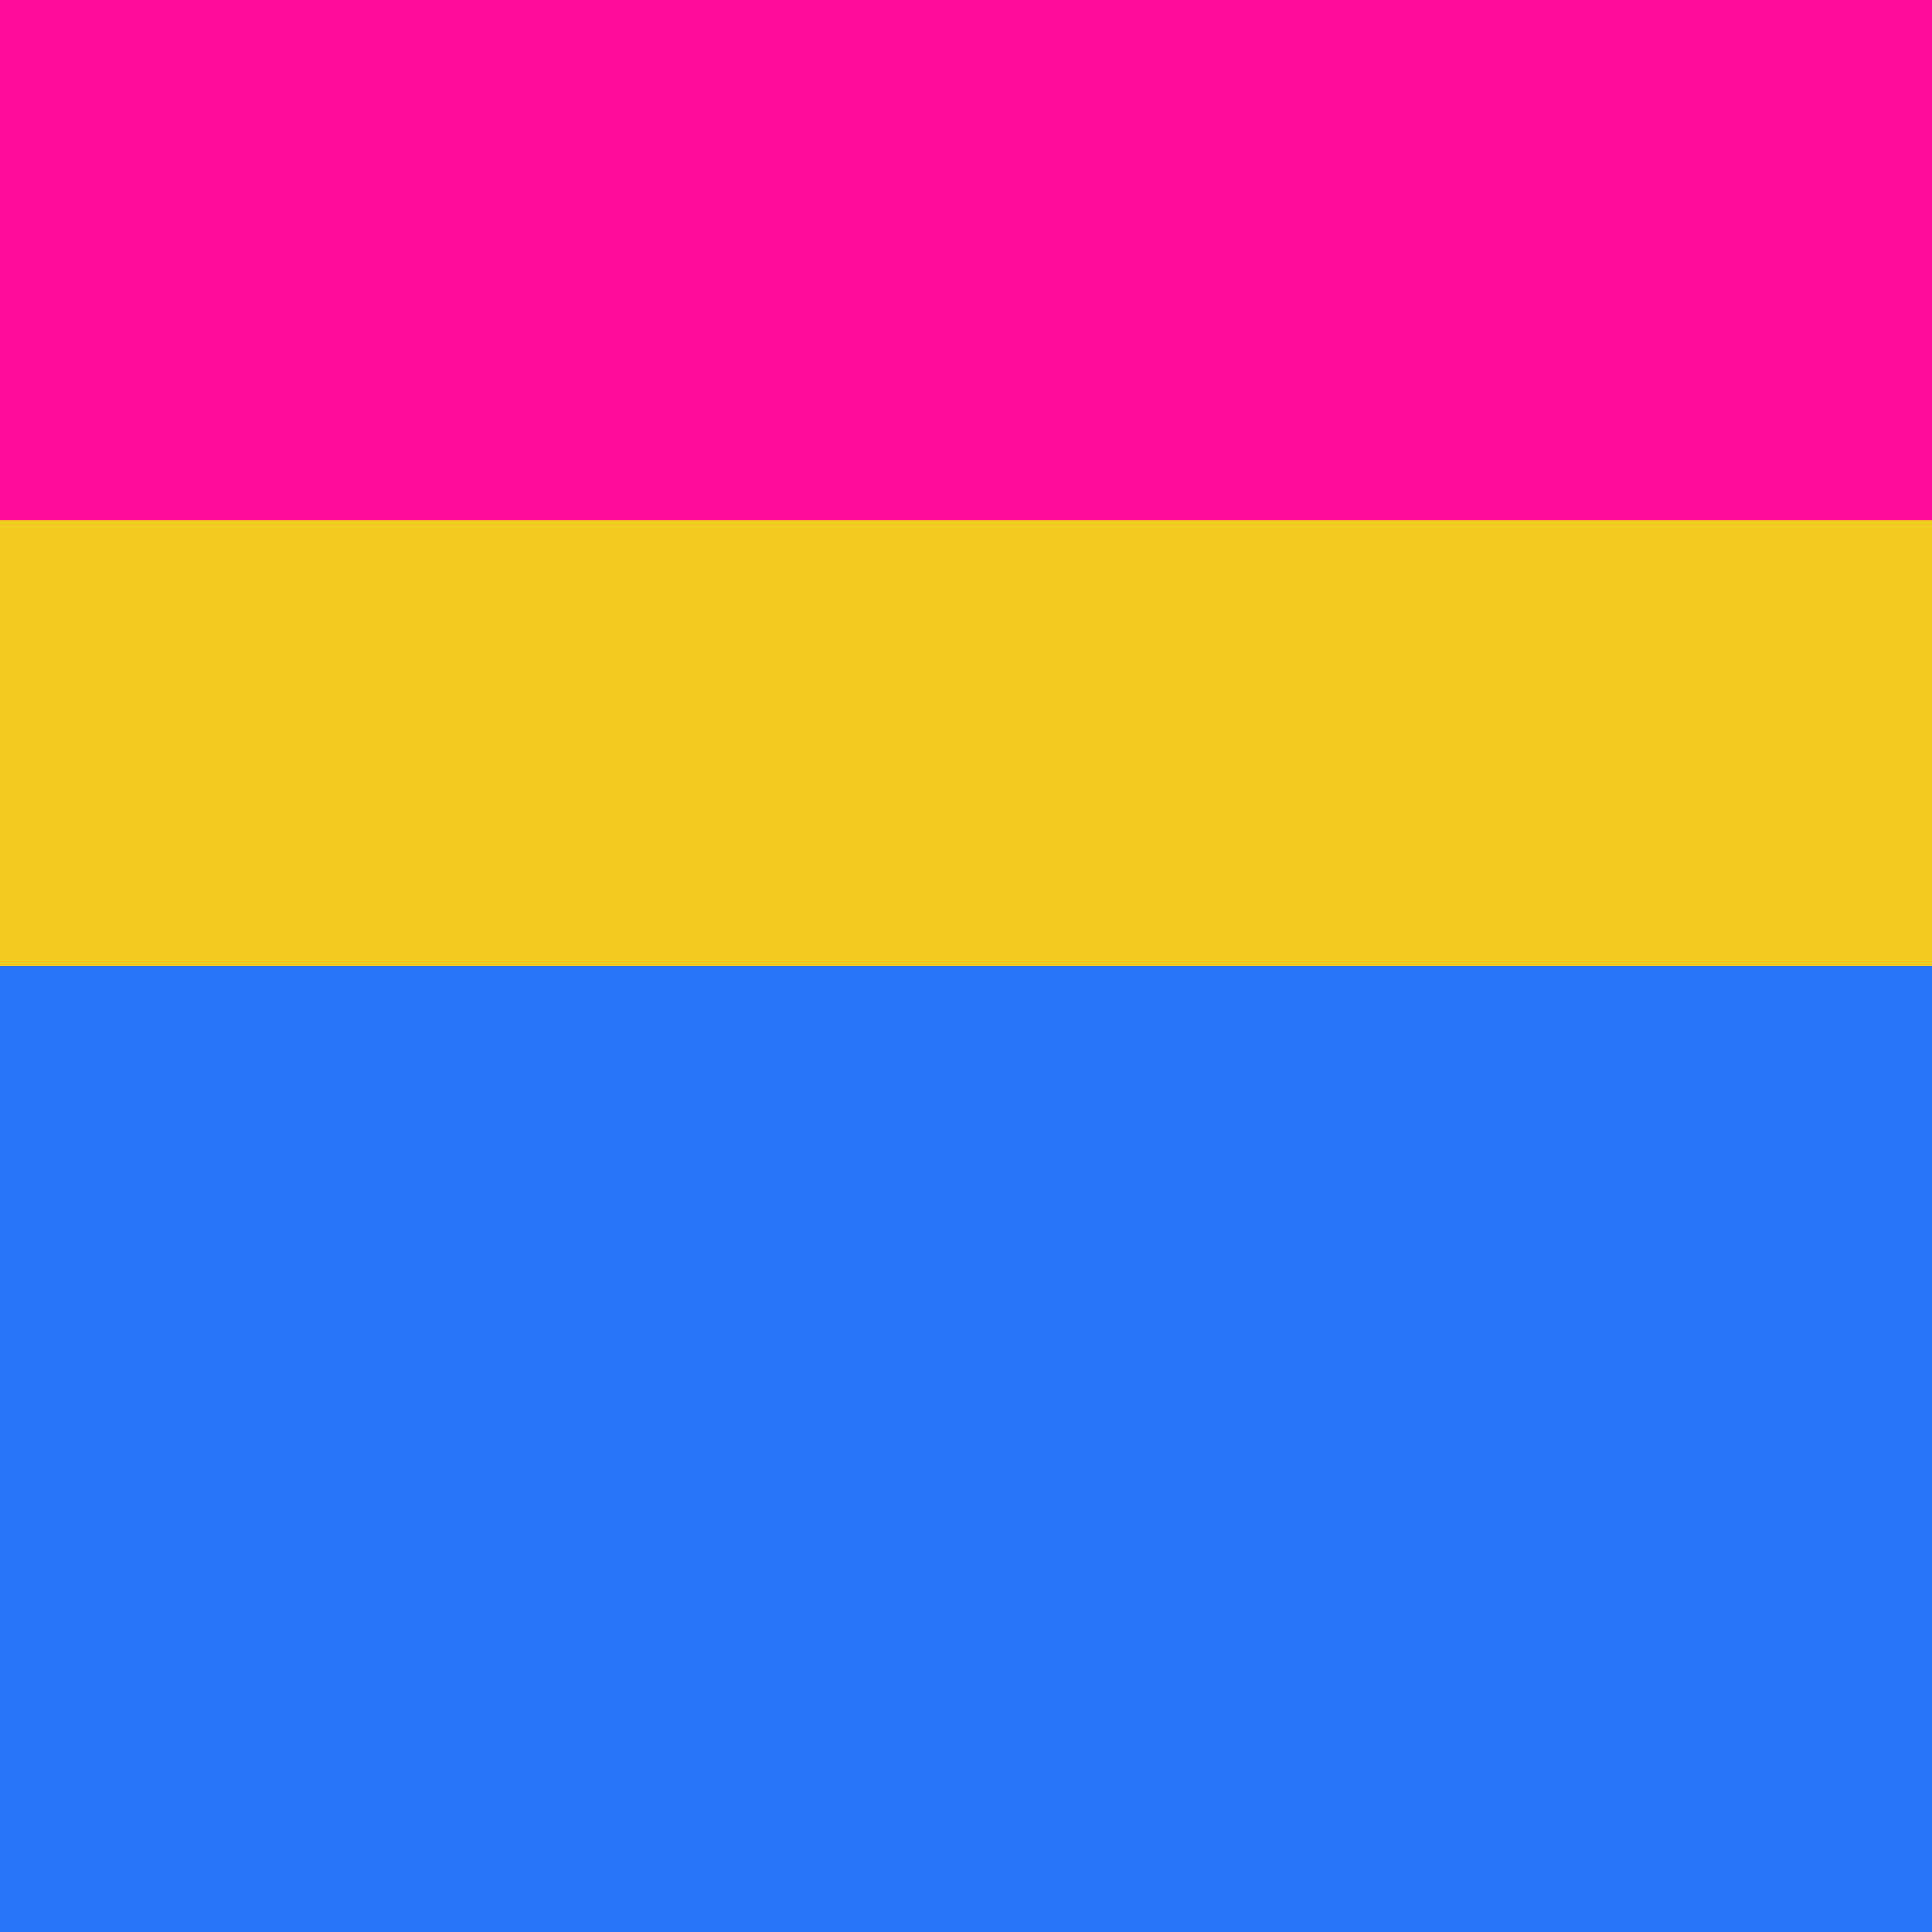
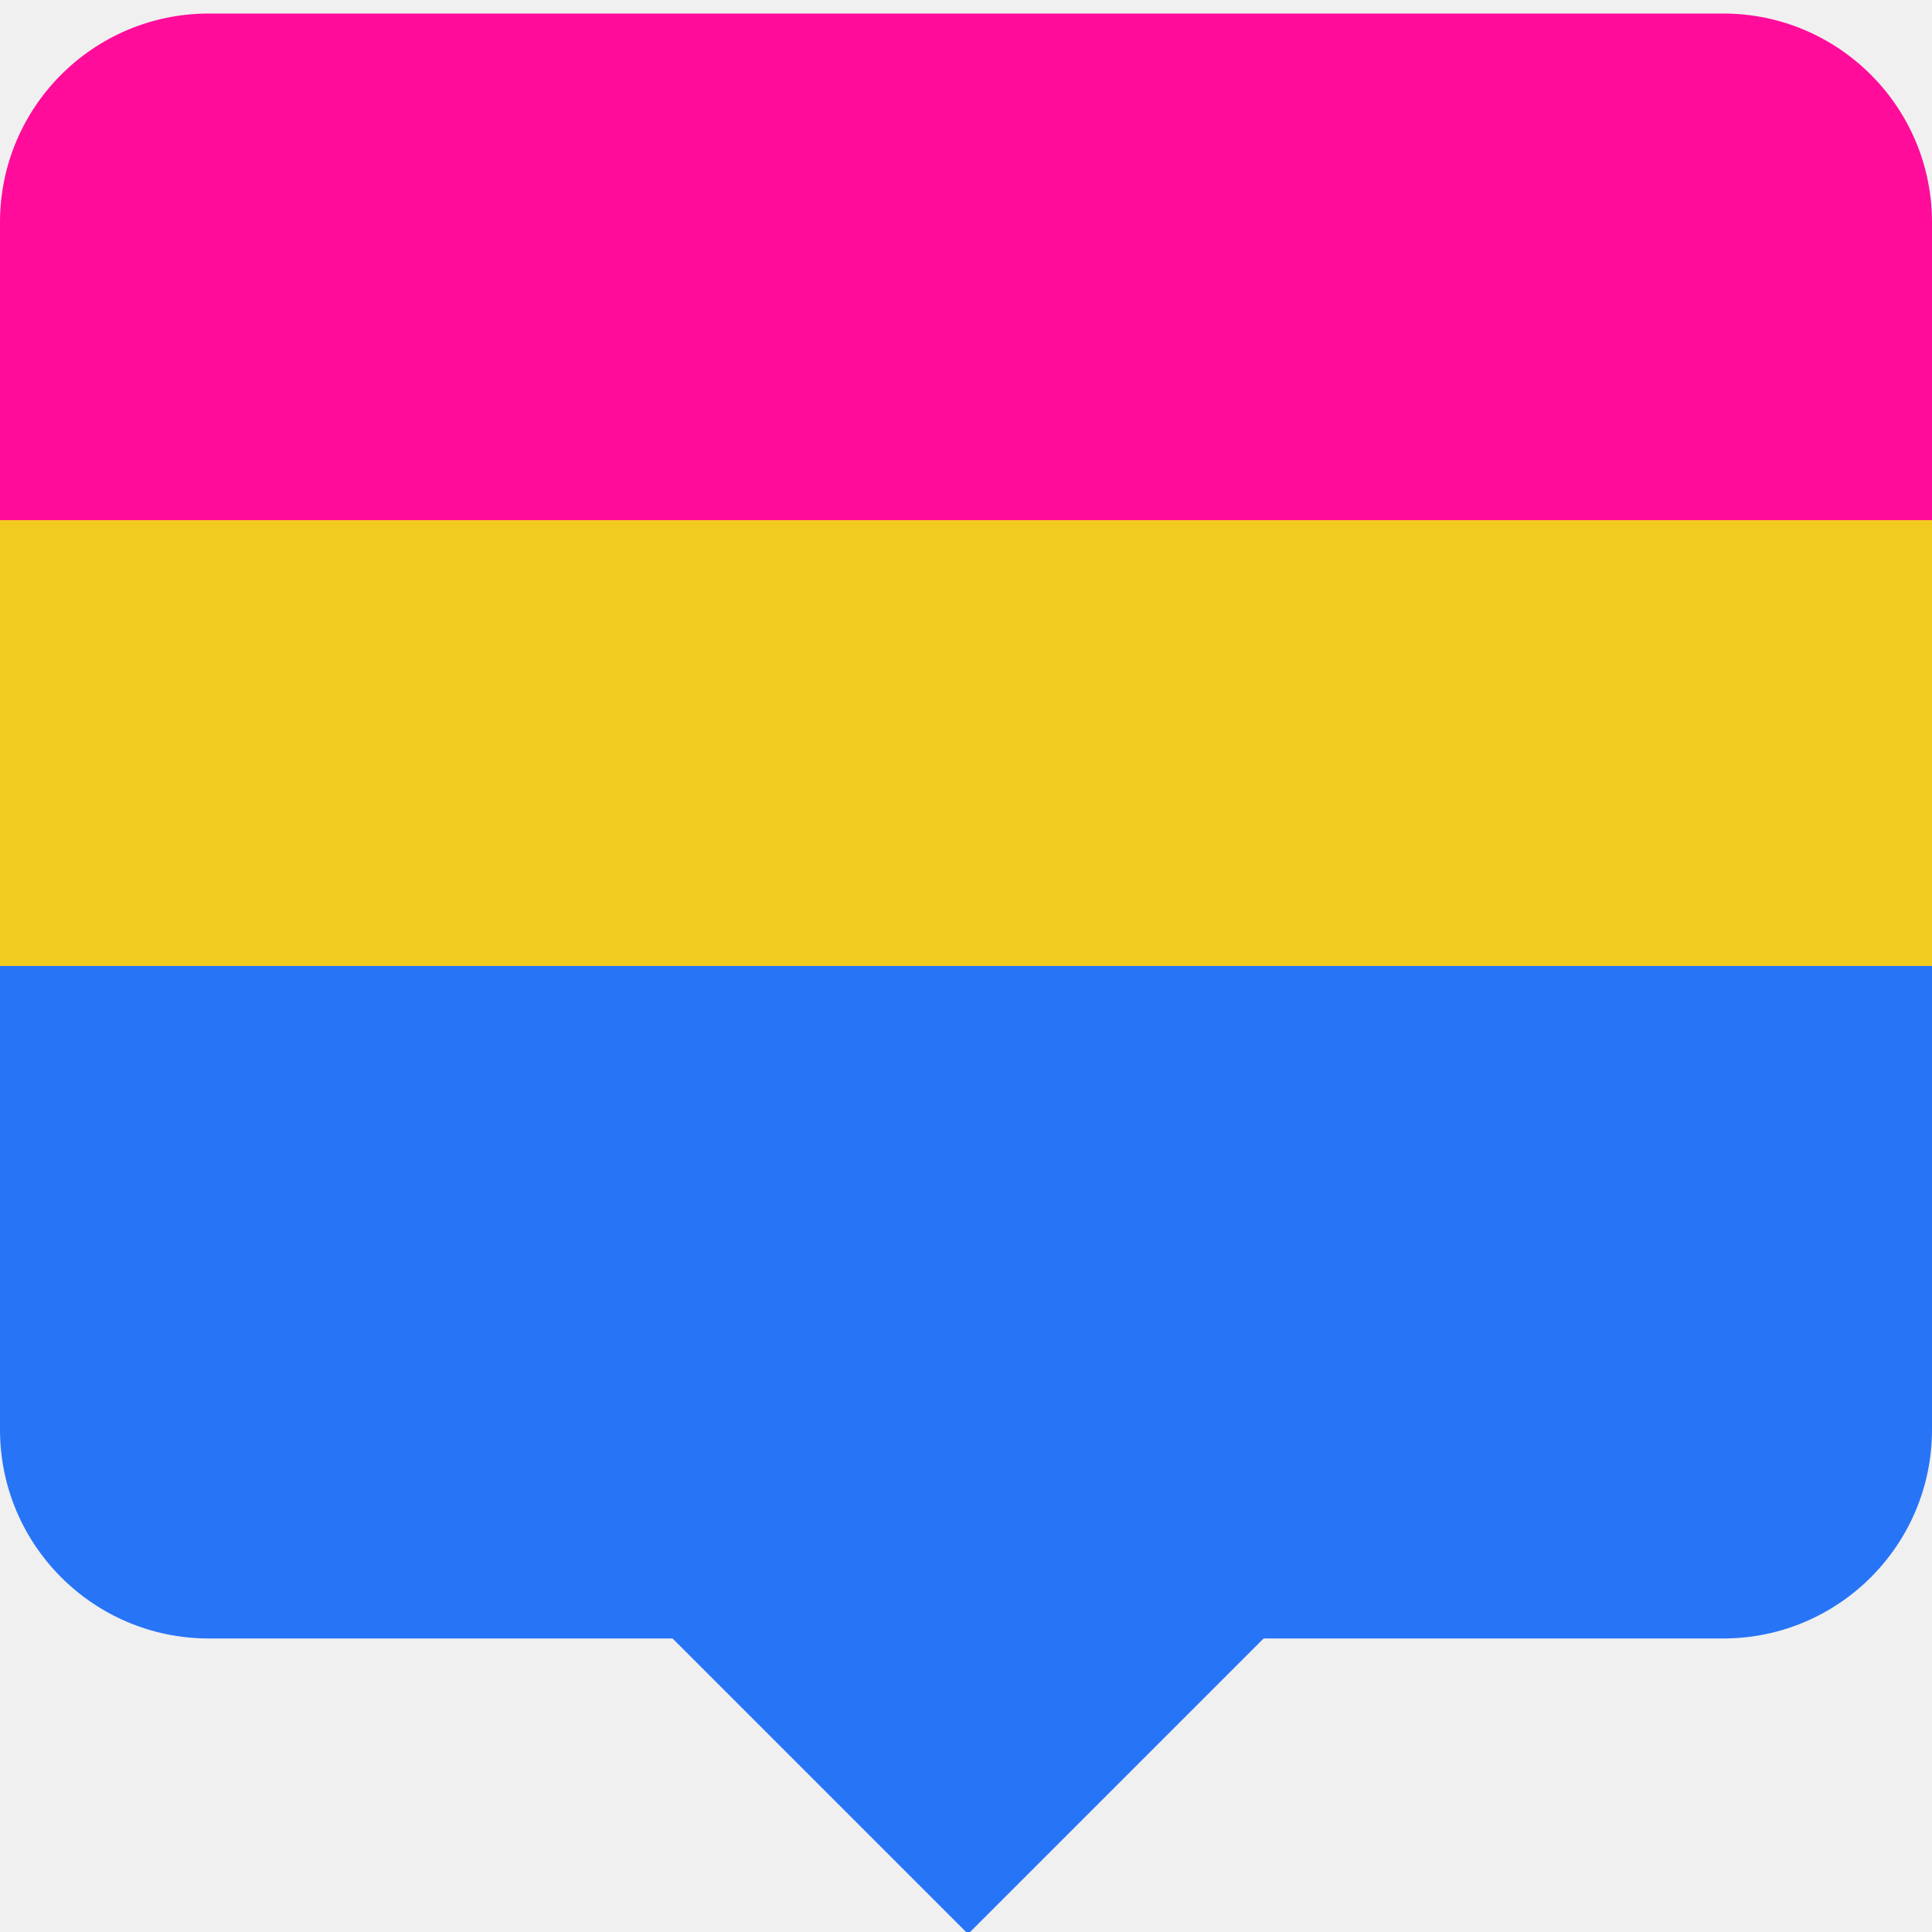
- <svg xmlns="http://www.w3.org/2000/svg" fill="none" viewBox="0 0 26 26">
-   <g clip-path="url(#pansexual__clip0)">
-     <path fill="#2874F7" d="M-1.25 20.625h31.313v7.313H-1.25z" />
-     <path fill-rule="evenodd" clip-rule="evenodd" d="M-3.5 10.185h30v11.002h-30V10.185z" fill="#2874F7" />
-     <path fill-rule="evenodd" clip-rule="evenodd" d="M-3.5-.818h30v11.003h-30V-.818z" fill="#FF0C9A" />
-     <path fill-rule="evenodd" clip-rule="evenodd" d="M-4 7h35v6H-4V7z" fill="#F2CB20" />
+ <svg xmlns="http://www.w3.org/2000/svg" width="26" height="26" viewBox="0 0 26 26" fill="none">
+   <g clip-path="url(#clip0)">
+     <mask id="mask0" mask-type="alpha" maskUnits="userSpaceOnUse" x="0" y="0" width="26" height="27">
+       <path fill-rule="evenodd" clip-rule="evenodd" d="M2.811 0.182C1.258 0.182 0 1.44 0 2.992V19.239C0 20.792 1.259 22.05 2.811 22.05H9.051L13.028 26.027L17.005 22.05H23.189C24.742 22.05 26 20.792 26 19.239V2.992C26 1.44 24.741 0.182 23.189 0.182H2.811Z" fill="#C4C4C4" />
+     </mask>
+     <g mask="url(#mask0)">
+       <rect x="-1.25" y="20.625" width="31.312" height="7.312" fill="#2874F7" />
+       <path fill-rule="evenodd" clip-rule="evenodd" d="M-3.5 10.185H26.5V21.188H-3.5V10.185Z" fill="#2874F7" />
+       <path fill-rule="evenodd" clip-rule="evenodd" d="M-3.5 -0.818H26.5V10.185H-3.5V-0.818Z" fill="#FF0C9A" />
+       <path fill-rule="evenodd" clip-rule="evenodd" d="M-4 7H31V13H-4V7Z" fill="#F2CB20" />
+     </g>
  </g>
  <defs>
-     <clipPath id="pansexual__clip0">
-       <path fill="#fff" d="M0 0h26v26H0z" />
+     <clipPath id="clip0">
+       <rect width="26" height="26" fill="white" />
    </clipPath>
  </defs>
</svg>
